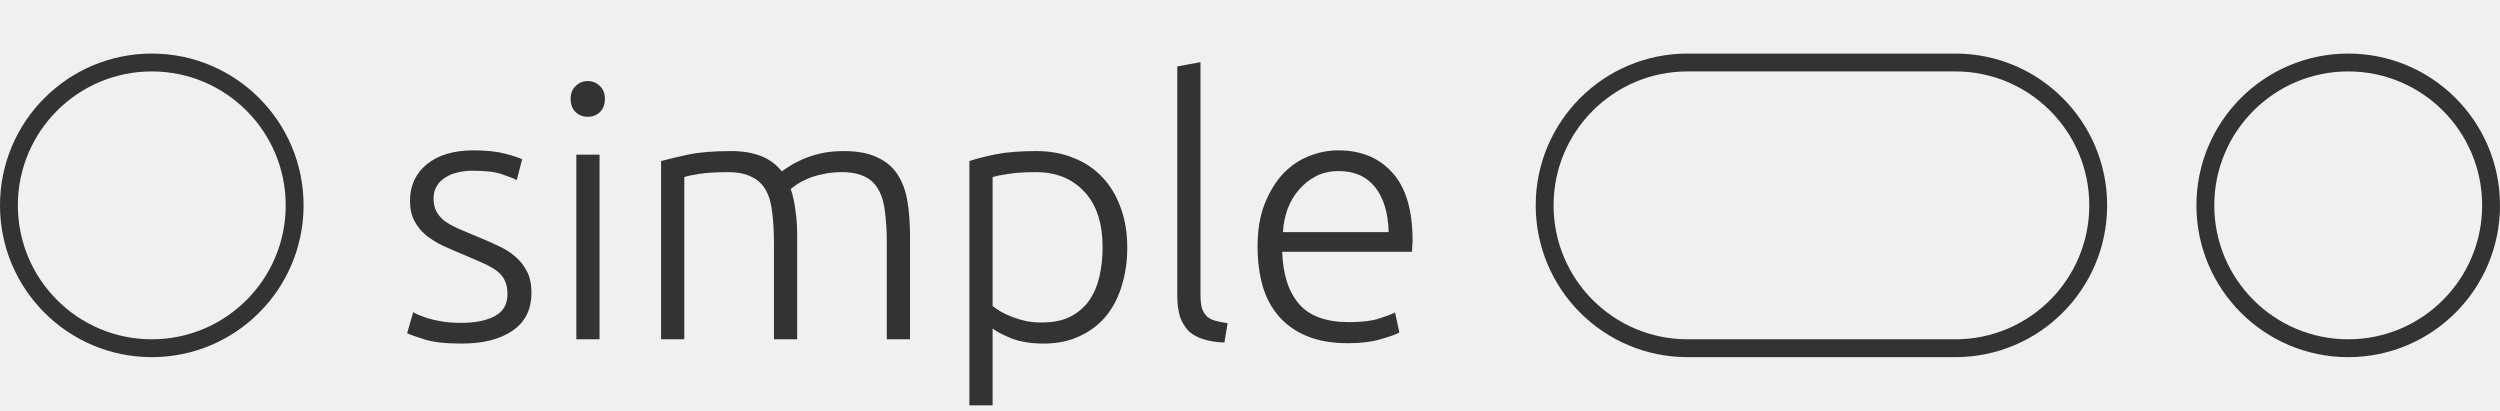
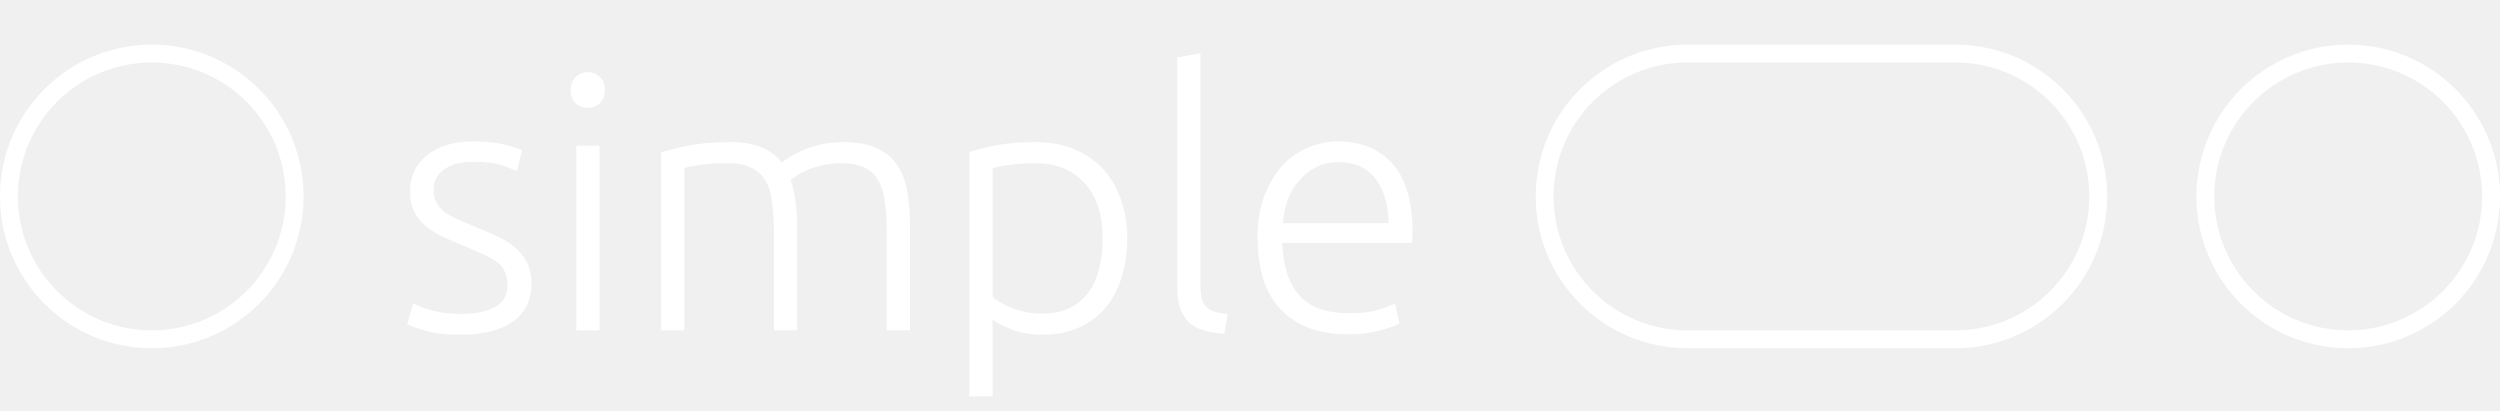
<svg xmlns="http://www.w3.org/2000/svg" width="140" height="23" viewBox="0 0 140 23" fill="none">
-   <circle cx="8.5" cy="11.5" r="8" stroke="#333333" />
-   <path d="M25.84 18.08C26.587 18.08 27.2 17.96 27.68 17.72C28.173 17.467 28.42 17.047 28.42 16.46C28.42 16.18 28.373 15.94 28.28 15.74C28.2 15.54 28.06 15.36 27.86 15.2C27.66 15.04 27.393 14.887 27.06 14.74C26.74 14.593 26.34 14.42 25.86 14.22C25.473 14.06 25.107 13.9 24.76 13.74C24.413 13.567 24.107 13.373 23.84 13.16C23.573 12.933 23.36 12.667 23.2 12.36C23.04 12.053 22.96 11.68 22.96 11.24C22.96 10.4 23.273 9.72 23.9 9.2C24.54 8.68 25.413 8.42 26.52 8.42C27.227 8.42 27.807 8.48 28.26 8.6C28.727 8.72 29.053 8.827 29.24 8.92L28.94 10.08C28.78 10 28.507 9.893 28.12 9.76C27.747 9.627 27.193 9.56 26.46 9.56C26.167 9.56 25.887 9.593 25.62 9.66C25.367 9.713 25.14 9.807 24.94 9.94C24.74 10.06 24.58 10.22 24.46 10.42C24.34 10.607 24.28 10.84 24.28 11.12C24.28 11.4 24.333 11.64 24.44 11.84C24.547 12.04 24.7 12.22 24.9 12.38C25.113 12.527 25.367 12.667 25.66 12.8C25.967 12.933 26.313 13.08 26.7 13.24C27.1 13.4 27.48 13.567 27.84 13.74C28.213 13.9 28.54 14.1 28.82 14.34C29.1 14.567 29.327 14.847 29.5 15.18C29.673 15.5 29.76 15.907 29.76 16.4C29.76 17.333 29.407 18.04 28.7 18.52C28.007 19 27.053 19.24 25.84 19.24C24.933 19.24 24.24 19.16 23.76 19C23.28 18.853 22.96 18.74 22.8 18.66L23.14 17.48C23.18 17.507 23.267 17.553 23.4 17.62C23.533 17.673 23.713 17.74 23.94 17.82C24.167 17.887 24.433 17.947 24.74 18C25.06 18.053 25.427 18.08 25.84 18.08ZM33.575 19H32.275V8.66H33.575V19ZM33.875 5.54C33.875 5.847 33.781 6.093 33.595 6.28C33.408 6.453 33.181 6.54 32.915 6.54C32.648 6.54 32.421 6.453 32.235 6.28C32.048 6.093 31.955 5.847 31.955 5.54C31.955 5.233 32.048 4.993 32.235 4.82C32.421 4.633 32.648 4.54 32.915 4.54C33.181 4.54 33.408 4.633 33.595 4.82C33.781 4.993 33.875 5.233 33.875 5.54ZM37.021 9.02C37.407 8.913 37.907 8.793 38.521 8.66C39.147 8.527 39.954 8.46 40.941 8.46C42.247 8.46 43.194 8.84 43.781 9.6C43.847 9.547 43.974 9.46 44.161 9.34C44.361 9.207 44.607 9.073 44.901 8.94C45.194 8.807 45.534 8.693 45.921 8.6C46.321 8.507 46.761 8.46 47.241 8.46C48.027 8.46 48.661 8.58 49.141 8.82C49.634 9.047 50.014 9.373 50.281 9.8C50.547 10.213 50.727 10.713 50.821 11.3C50.914 11.887 50.961 12.527 50.961 13.22V19H49.661V13.64C49.661 12.96 49.627 12.373 49.561 11.88C49.507 11.373 49.387 10.96 49.201 10.64C49.027 10.307 48.774 10.06 48.441 9.9C48.107 9.727 47.674 9.64 47.141 9.64C46.741 9.64 46.374 9.68 46.041 9.76C45.721 9.827 45.441 9.913 45.201 10.02C44.961 10.127 44.761 10.233 44.601 10.34C44.454 10.447 44.347 10.527 44.281 10.58C44.401 10.927 44.487 11.32 44.541 11.76C44.607 12.187 44.641 12.64 44.641 13.12V19H43.341V13.64C43.341 12.96 43.307 12.373 43.241 11.88C43.187 11.373 43.067 10.96 42.881 10.64C42.694 10.307 42.427 10.06 42.081 9.9C41.747 9.727 41.301 9.64 40.741 9.64C40.114 9.64 39.581 9.673 39.141 9.74C38.714 9.807 38.441 9.867 38.321 9.92V19H37.021V9.02ZM55.586 17.14C55.706 17.233 55.853 17.333 56.026 17.44C56.213 17.547 56.426 17.647 56.666 17.74C56.906 17.833 57.166 17.913 57.446 17.98C57.726 18.033 58.02 18.06 58.326 18.06C58.966 18.06 59.5 17.953 59.926 17.74C60.366 17.513 60.72 17.213 60.986 16.84C61.253 16.453 61.446 16.007 61.566 15.5C61.686 14.98 61.746 14.433 61.746 13.86C61.746 12.5 61.406 11.46 60.726 10.74C60.046 10.007 59.146 9.64 58.026 9.64C57.386 9.64 56.866 9.673 56.466 9.74C56.08 9.793 55.786 9.853 55.586 9.92V17.14ZM55.586 22.7H54.286V9.02C54.673 8.887 55.166 8.76 55.766 8.64C56.366 8.52 57.126 8.46 58.046 8.46C58.806 8.46 59.493 8.587 60.106 8.84C60.733 9.08 61.266 9.433 61.706 9.9C62.16 10.367 62.506 10.933 62.746 11.6C63 12.267 63.126 13.02 63.126 13.86C63.126 14.647 63.02 15.373 62.806 16.04C62.606 16.693 62.306 17.26 61.906 17.74C61.506 18.207 61.013 18.573 60.426 18.84C59.853 19.107 59.193 19.24 58.446 19.24C57.766 19.24 57.173 19.147 56.666 18.96C56.173 18.76 55.813 18.573 55.586 18.4V22.7ZM68.567 19.18C68.127 19.167 67.74 19.107 67.407 19C67.087 18.907 66.813 18.76 66.587 18.56C66.373 18.347 66.207 18.08 66.087 17.76C65.98 17.427 65.927 17.013 65.927 16.52V3.72L67.227 3.48V16.48C67.227 16.8 67.253 17.06 67.307 17.26C67.373 17.447 67.467 17.6 67.587 17.72C67.707 17.827 67.86 17.907 68.047 17.96C68.247 18.013 68.48 18.06 68.747 18.1L68.567 19.18ZM70.424 13.82C70.424 12.913 70.551 12.127 70.804 11.46C71.071 10.78 71.411 10.213 71.824 9.76C72.251 9.307 72.731 8.973 73.264 8.76C73.811 8.533 74.371 8.42 74.944 8.42C76.211 8.42 77.218 8.833 77.964 9.66C78.724 10.487 79.104 11.76 79.104 13.48C79.104 13.587 79.098 13.693 79.084 13.8C79.084 13.907 79.078 14.007 79.064 14.1H71.804C71.844 15.367 72.158 16.34 72.744 17.02C73.331 17.7 74.264 18.04 75.544 18.04C76.251 18.04 76.811 17.973 77.224 17.84C77.638 17.707 77.938 17.593 78.124 17.5L78.364 18.62C78.178 18.727 77.824 18.853 77.304 19C76.798 19.147 76.198 19.22 75.504 19.22C74.598 19.22 73.824 19.087 73.184 18.82C72.544 18.553 72.018 18.18 71.604 17.7C71.191 17.22 70.891 16.653 70.704 16C70.518 15.333 70.424 14.607 70.424 13.82ZM77.764 13C77.738 11.92 77.484 11.08 77.004 10.48C76.524 9.88 75.844 9.58 74.964 9.58C74.498 9.58 74.078 9.673 73.704 9.86C73.344 10.047 73.024 10.3 72.744 10.62C72.478 10.927 72.264 11.287 72.104 11.7C71.958 12.113 71.871 12.547 71.844 13H77.764Z" fill="#333333" />
-   <rect x="86.5" y="3.5" width="31" height="16" rx="8" stroke="#333333" />
-   <circle cx="131.5" cy="11.5" r="8" stroke="#333333" />
+   <circle cx="8.5" cy="11" r="8" stroke="white" />
+   <path d="M25.84 17.58C26.587 17.58 27.2 17.46 27.68 17.22C28.173 16.967 28.42 16.547 28.42 15.96C28.42 15.68 28.373 15.44 28.28 15.24C28.2 15.04 28.06 14.86 27.86 14.7C27.66 14.54 27.393 14.387 27.06 14.24C26.74 14.093 26.34 13.92 25.86 13.72C25.473 13.56 25.107 13.4 24.76 13.24C24.413 13.067 24.107 12.873 23.84 12.66C23.573 12.433 23.36 12.167 23.2 11.86C23.04 11.553 22.96 11.18 22.96 10.74C22.96 9.9 23.273 9.22 23.9 8.7C24.54 8.18 25.413 7.92 26.52 7.92C27.227 7.92 27.807 7.98 28.26 8.1C28.727 8.22 29.053 8.327 29.24 8.42L28.94 9.58C28.78 9.5 28.507 9.393 28.12 9.26C27.747 9.127 27.193 9.06 26.46 9.06C26.167 9.06 25.887 9.093 25.62 9.16C25.367 9.213 25.14 9.307 24.94 9.44C24.74 9.56 24.58 9.72 24.46 9.92C24.34 10.107 24.28 10.34 24.28 10.62C24.28 10.9 24.333 11.14 24.44 11.34C24.547 11.54 24.7 11.72 24.9 11.88C25.113 12.027 25.367 12.167 25.66 12.3C25.967 12.433 26.313 12.58 26.7 12.74C27.1 12.9 27.48 13.067 27.84 13.24C28.213 13.4 28.54 13.6 28.82 13.84C29.1 14.067 29.327 14.347 29.5 14.68C29.673 15 29.76 15.407 29.76 15.9C29.76 16.833 29.407 17.54 28.7 18.02C28.007 18.5 27.053 18.74 25.84 18.74C24.933 18.74 24.24 18.66 23.76 18.5C23.28 18.353 22.96 18.24 22.8 18.16L23.14 16.98C23.18 17.007 23.267 17.053 23.4 17.12C23.533 17.173 23.713 17.24 23.94 17.32C24.167 17.387 24.433 17.447 24.74 17.5C25.06 17.553 25.427 17.58 25.84 17.58ZM33.575 18.5H32.275V8.16H33.575V18.5ZM33.875 5.04C33.875 5.347 33.781 5.593 33.595 5.78C33.408 5.953 33.181 6.04 32.915 6.04C32.648 6.04 32.421 5.953 32.235 5.78C32.048 5.593 31.955 5.347 31.955 5.04C31.955 4.733 32.048 4.493 32.235 4.32C32.421 4.133 32.648 4.04 32.915 4.04C33.181 4.04 33.408 4.133 33.595 4.32C33.781 4.493 33.875 4.733 33.875 5.04ZM37.021 8.52C37.407 8.413 37.907 8.293 38.521 8.16C39.147 8.027 39.954 7.96 40.941 7.96C42.247 7.96 43.194 8.34 43.781 9.1C43.847 9.047 43.974 8.96 44.161 8.84C44.361 8.707 44.607 8.573 44.901 8.44C45.194 8.307 45.534 8.193 45.921 8.1C46.321 8.007 46.761 7.96 47.241 7.96C48.027 7.96 48.661 8.08 49.141 8.32C49.634 8.547 50.014 8.873 50.281 9.3C50.547 9.713 50.727 10.213 50.821 10.8C50.914 11.387 50.961 12.027 50.961 12.72V18.5H49.661V13.14C49.661 12.46 49.627 11.873 49.561 11.38C49.507 10.873 49.387 10.46 49.201 10.14C49.027 9.807 48.774 9.56 48.441 9.4C48.107 9.227 47.674 9.14 47.141 9.14C46.741 9.14 46.374 9.18 46.041 9.26C45.721 9.327 45.441 9.413 45.201 9.52C44.961 9.627 44.761 9.733 44.601 9.84C44.454 9.947 44.347 10.027 44.281 10.08C44.401 10.427 44.487 10.82 44.541 11.26C44.607 11.687 44.641 12.14 44.641 12.62V18.5H43.341V13.14C43.341 12.46 43.307 11.873 43.241 11.38C43.187 10.873 43.067 10.46 42.881 10.14C42.694 9.807 42.427 9.56 42.081 9.4C41.747 9.227 41.301 9.14 40.741 9.14C40.114 9.14 39.581 9.173 39.141 9.24C38.714 9.307 38.441 9.367 38.321 9.42V18.5H37.021V8.52ZM55.586 16.64C55.706 16.733 55.853 16.833 56.026 16.94C56.213 17.047 56.426 17.147 56.666 17.24C56.906 17.333 57.166 17.413 57.446 17.48C57.726 17.533 58.02 17.56 58.326 17.56C58.966 17.56 59.5 17.453 59.926 17.24C60.366 17.013 60.72 16.713 60.986 16.34C61.253 15.953 61.446 15.507 61.566 15C61.686 14.48 61.746 13.933 61.746 13.36C61.746 12 61.406 10.96 60.726 10.24C60.046 9.507 59.146 9.14 58.026 9.14C57.386 9.14 56.866 9.173 56.466 9.24C56.08 9.293 55.786 9.353 55.586 9.42V16.64ZM55.586 22.2H54.286V8.52C54.673 8.387 55.166 8.26 55.766 8.14C56.366 8.02 57.126 7.96 58.046 7.96C58.806 7.96 59.493 8.087 60.106 8.34C60.733 8.58 61.266 8.933 61.706 9.4C62.16 9.867 62.506 10.433 62.746 11.1C63 11.767 63.126 12.52 63.126 13.36C63.126 14.147 63.02 14.873 62.806 15.54C62.606 16.193 62.306 16.76 61.906 17.24C61.506 17.707 61.013 18.073 60.426 18.34C59.853 18.607 59.193 18.74 58.446 18.74C57.766 18.74 57.173 18.647 56.666 18.46C56.173 18.26 55.813 18.073 55.586 17.9V22.2ZM68.567 18.68C68.127 18.667 67.74 18.607 67.407 18.5C67.087 18.407 66.813 18.26 66.587 18.06C66.373 17.847 66.207 17.58 66.087 17.26C65.98 16.927 65.927 16.513 65.927 16.02V3.22L67.227 2.98V15.98C67.227 16.3 67.253 16.56 67.307 16.76C67.373 16.947 67.467 17.1 67.587 17.22C67.707 17.327 67.86 17.407 68.047 17.46C68.247 17.513 68.48 17.56 68.747 17.6L68.567 18.68ZM70.424 13.32C70.424 12.413 70.551 11.627 70.804 10.96C71.071 10.28 71.411 9.713 71.824 9.26C72.251 8.807 72.731 8.473 73.264 8.26C73.811 8.033 74.371 7.92 74.944 7.92C76.211 7.92 77.218 8.333 77.964 9.16C78.724 9.987 79.104 11.26 79.104 12.98C79.104 13.087 79.098 13.193 79.084 13.3C79.084 13.407 79.078 13.507 79.064 13.6H71.804C71.844 14.867 72.158 15.84 72.744 16.52C73.331 17.2 74.264 17.54 75.544 17.54C76.251 17.54 76.811 17.473 77.224 17.34C77.638 17.207 77.938 17.093 78.124 17L78.364 18.12C78.178 18.227 77.824 18.353 77.304 18.5C76.798 18.647 76.198 18.72 75.504 18.72C74.598 18.72 73.824 18.587 73.184 18.32C72.544 18.053 72.018 17.68 71.604 17.2C71.191 16.72 70.891 16.153 70.704 15.5C70.518 14.833 70.424 14.107 70.424 13.32ZM77.764 12.5C77.738 11.42 77.484 10.58 77.004 9.98C76.524 9.38 75.844 9.08 74.964 9.08C74.498 9.08 74.078 9.173 73.704 9.36C73.344 9.547 73.024 9.8 72.744 10.12C72.478 10.427 72.264 10.787 72.104 11.2C71.958 11.613 71.871 12.047 71.844 12.5H77.764Z" fill="white" />
+   <rect x="86.5" y="3" width="31" height="16" rx="8" stroke="white" />
+   <circle cx="131.5" cy="11" r="8" stroke="white" />
</svg>
